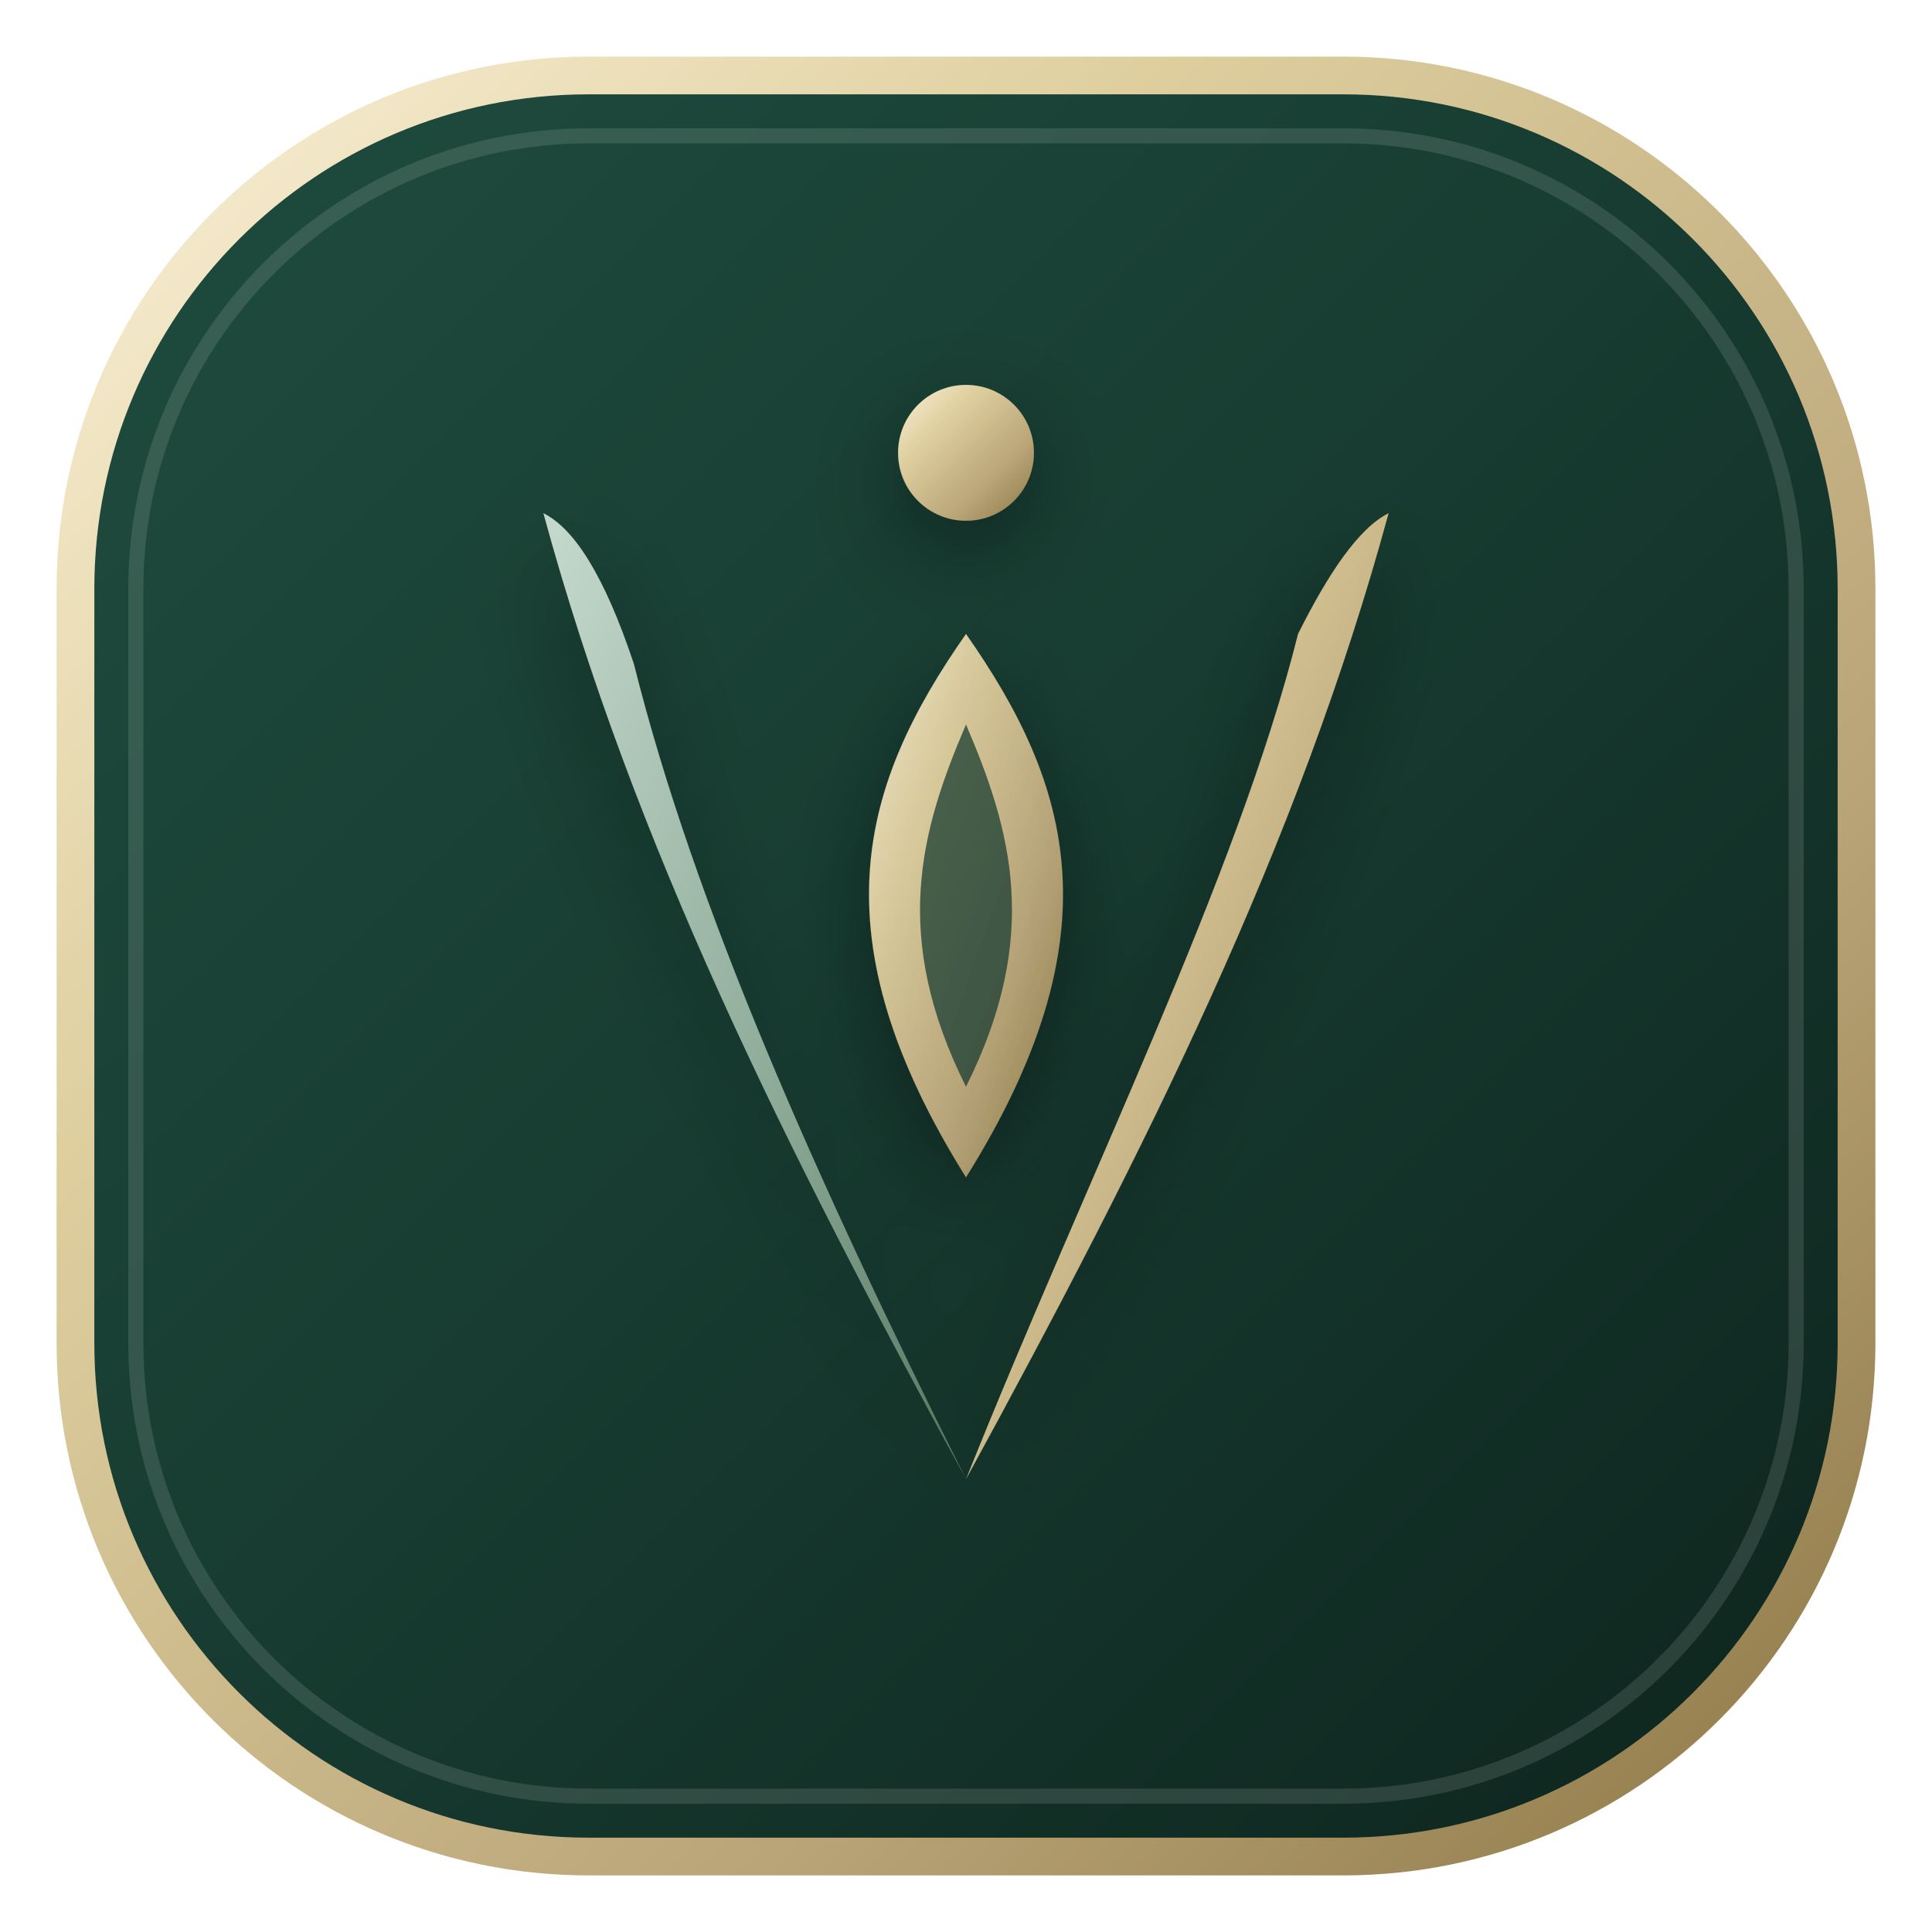
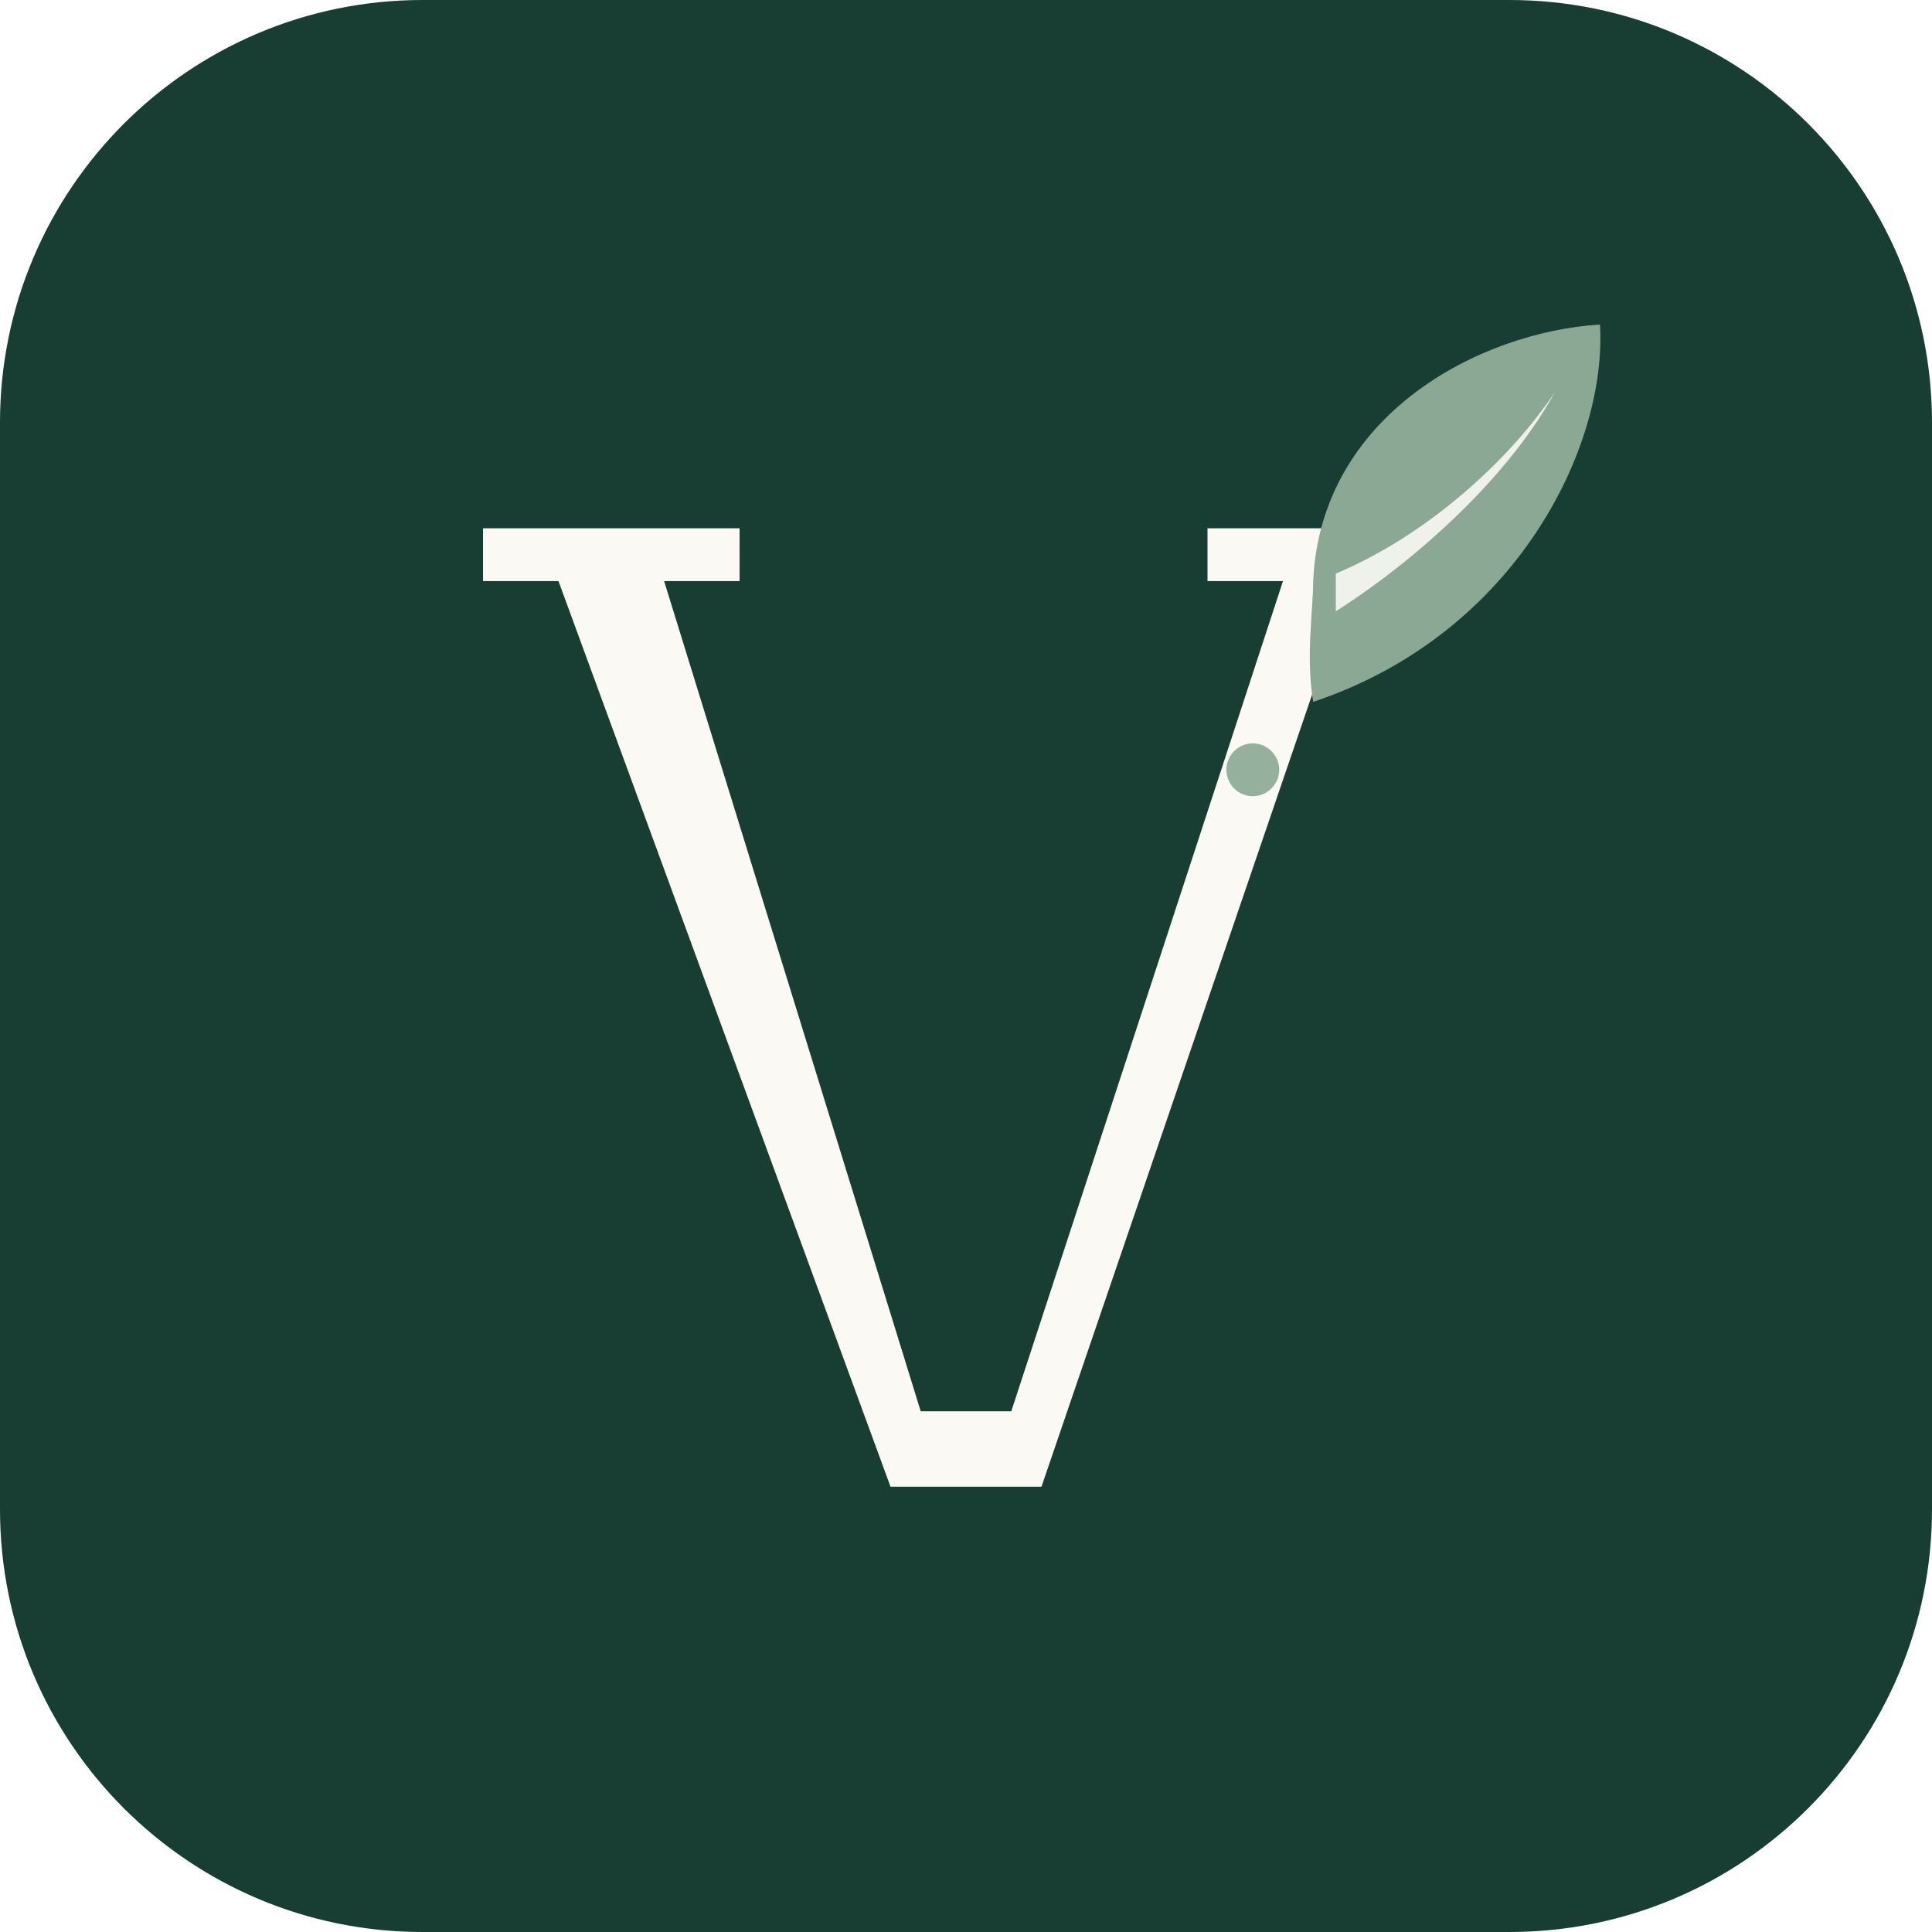
- <svg xmlns="http://www.w3.org/2000/svg" viewBox="0 0 128 128" width="128" height="128">
-   <defs>
-     <linearGradient id="vshmaBg" x1="0%" y1="0%" x2="100%" y2="100%">
-       <stop offset="0%" stop-color="#1F4D3F" />
-       <stop offset="45%" stop-color="#183D32" />
-       <stop offset="100%" stop-color="#0D241D" />
-     </linearGradient>
-     <linearGradient id="vshmaGold" x1="0%" y1="0%" x2="100%" y2="100%">
-       <stop offset="0%" stop-color="#FAF1D8" />
-       <stop offset="30%" stop-color="#DFCF9F" />
-       <stop offset="70%" stop-color="#B9A477" />
-       <stop offset="100%" stop-color="#8C7645" />
-     </linearGradient>
-     <linearGradient id="vshmaSage" x1="0%" y1="0%" x2="100%" y2="100%">
-       <stop offset="0%" stop-color="#C5DACD" />
-       <stop offset="60%" stop-color="#8BA895" />
-       <stop offset="100%" stop-color="#557560" />
-     </linearGradient>
-     <filter id="vshmaShadow" x="-10%" y="-10%" width="120%" height="120%">
-       <feDropShadow dx="0" dy="2" stdDeviation="3" flood-color="#000000" flood-opacity="0.4" />
-     </filter>
-   </defs>
-   <rect x="5" y="5" width="118" height="118" rx="34" fill="url(#vshmaBg)" stroke="url(#vshmaGold)" stroke-width="2.5" />
-   <rect x="9" y="9" width="110" height="110" rx="30" fill="none" stroke="rgba(255,255,255,0.12)" stroke-width="1" />
-   <g filter="url(#vshmaShadow)">
-     <path d="M36 34 C42 56 52 76 64 98 C54 78 46 60 42 44 C40 38 38 35 36 34 Z" fill="url(#vshmaSage)" />
-     <path d="M92 34 C86 56 76 76 64 98 C72 78 82 58 86 42 C88 38 90 35 92 34 Z" fill="url(#vshmaGold)" />
-     <path d="M64 42 C71 52 74 62 64 78 C54 62 57 52 64 42 Z" fill="url(#vshmaGold)" opacity="0.95" />
-     <path d="M64 48 C67 55 69 62 64 72 C59 62 61 55 64 48 Z" fill="#183D32" opacity="0.75" />
-     <circle cx="64" cy="30" r="4.5" fill="url(#vshmaGold)" />
+ <svg xmlns="http://www.w3.org/2000/svg" viewBox="0 0 512 512" width="512" height="512">
+   <rect width="512" height="512" rx="112" fill="#183D32" />
+   <g id="vshma-monogram" transform="translate(0, 0)">
+     <path d="M128 140 L196 140 L196 154 L176 154 L244 374 L268 374 L340 154 L320 154 L320 140 L380 140 L380 154 L358 154 L276 394 L236 394 L148 154 L128 154 Z" fill="#FAF9F4" />
+     <path d="M348 154 C350 110 392 88 424 86 C426 118 402 168 348 186 C346 174 348 162 348 154 Z" fill="#8BA895" />
+     <path d="M354 162 C376 148 400 126 412 104 C400 122 378 142 354 152 Z" fill="#FAF9F4" opacity="0.9" />
+     <circle cx="332" cy="204" r="7" fill="#8BA895" opacity="0.9" />
  </g>
</svg>
